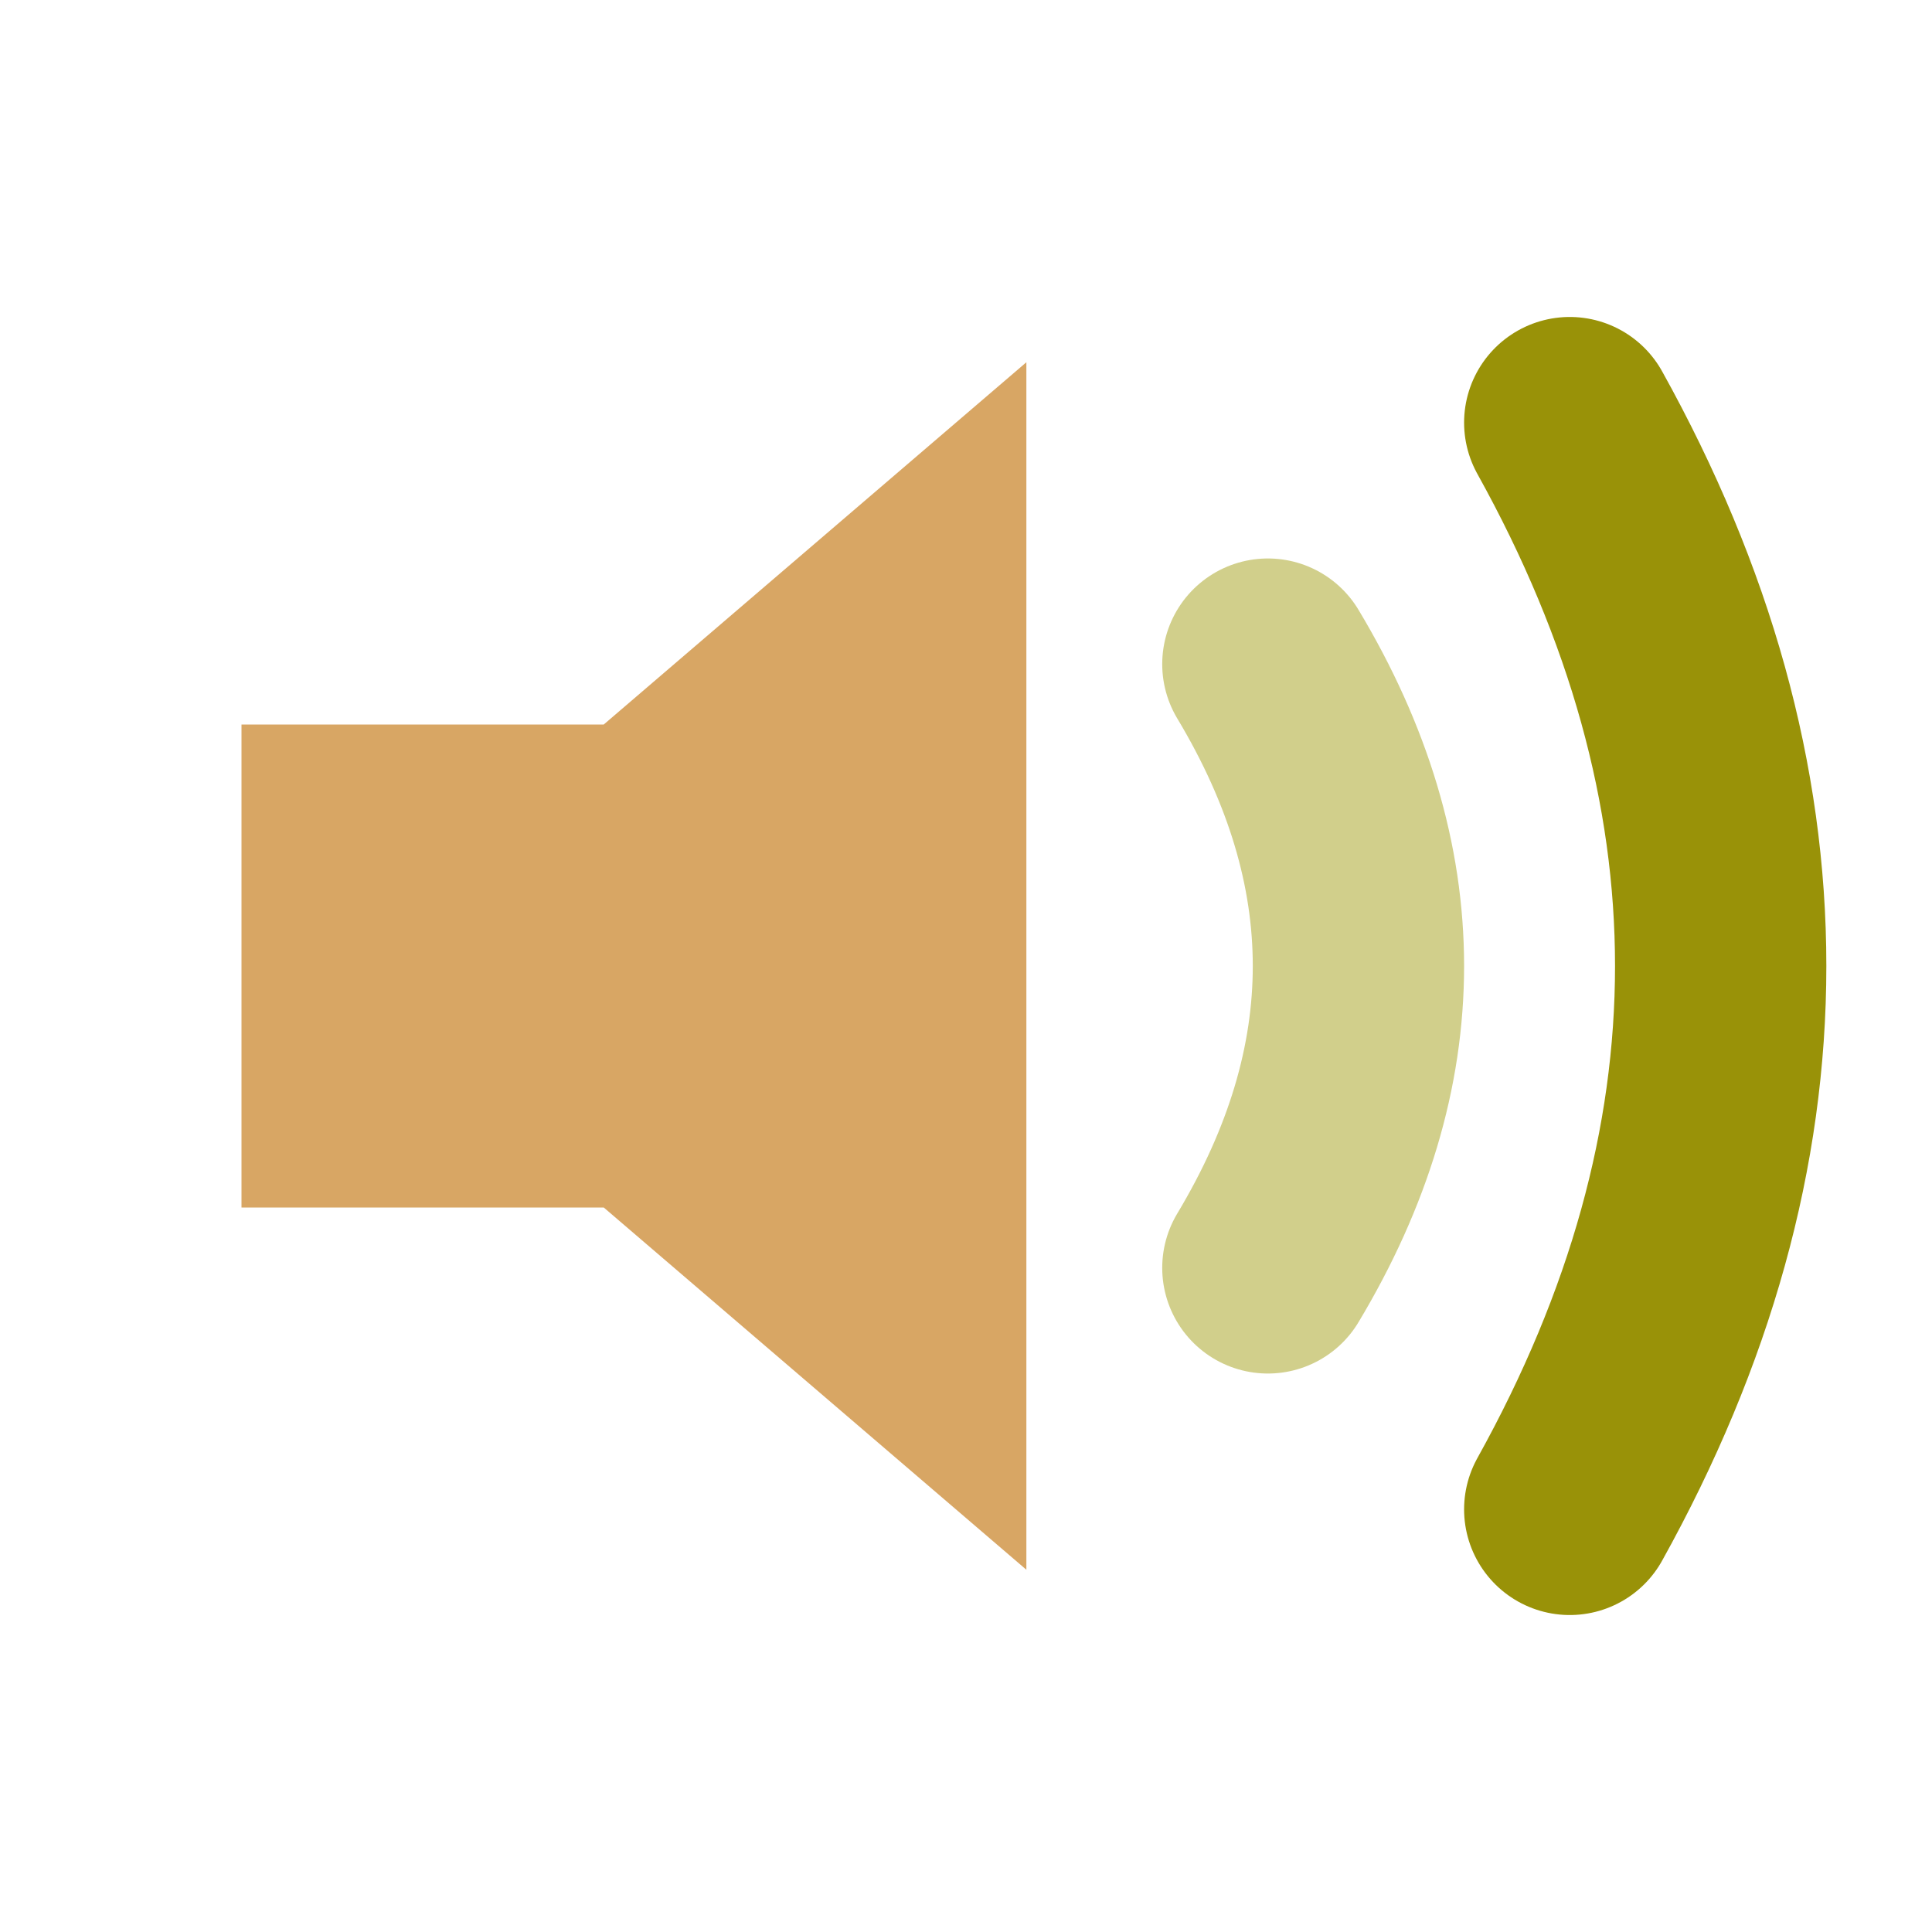
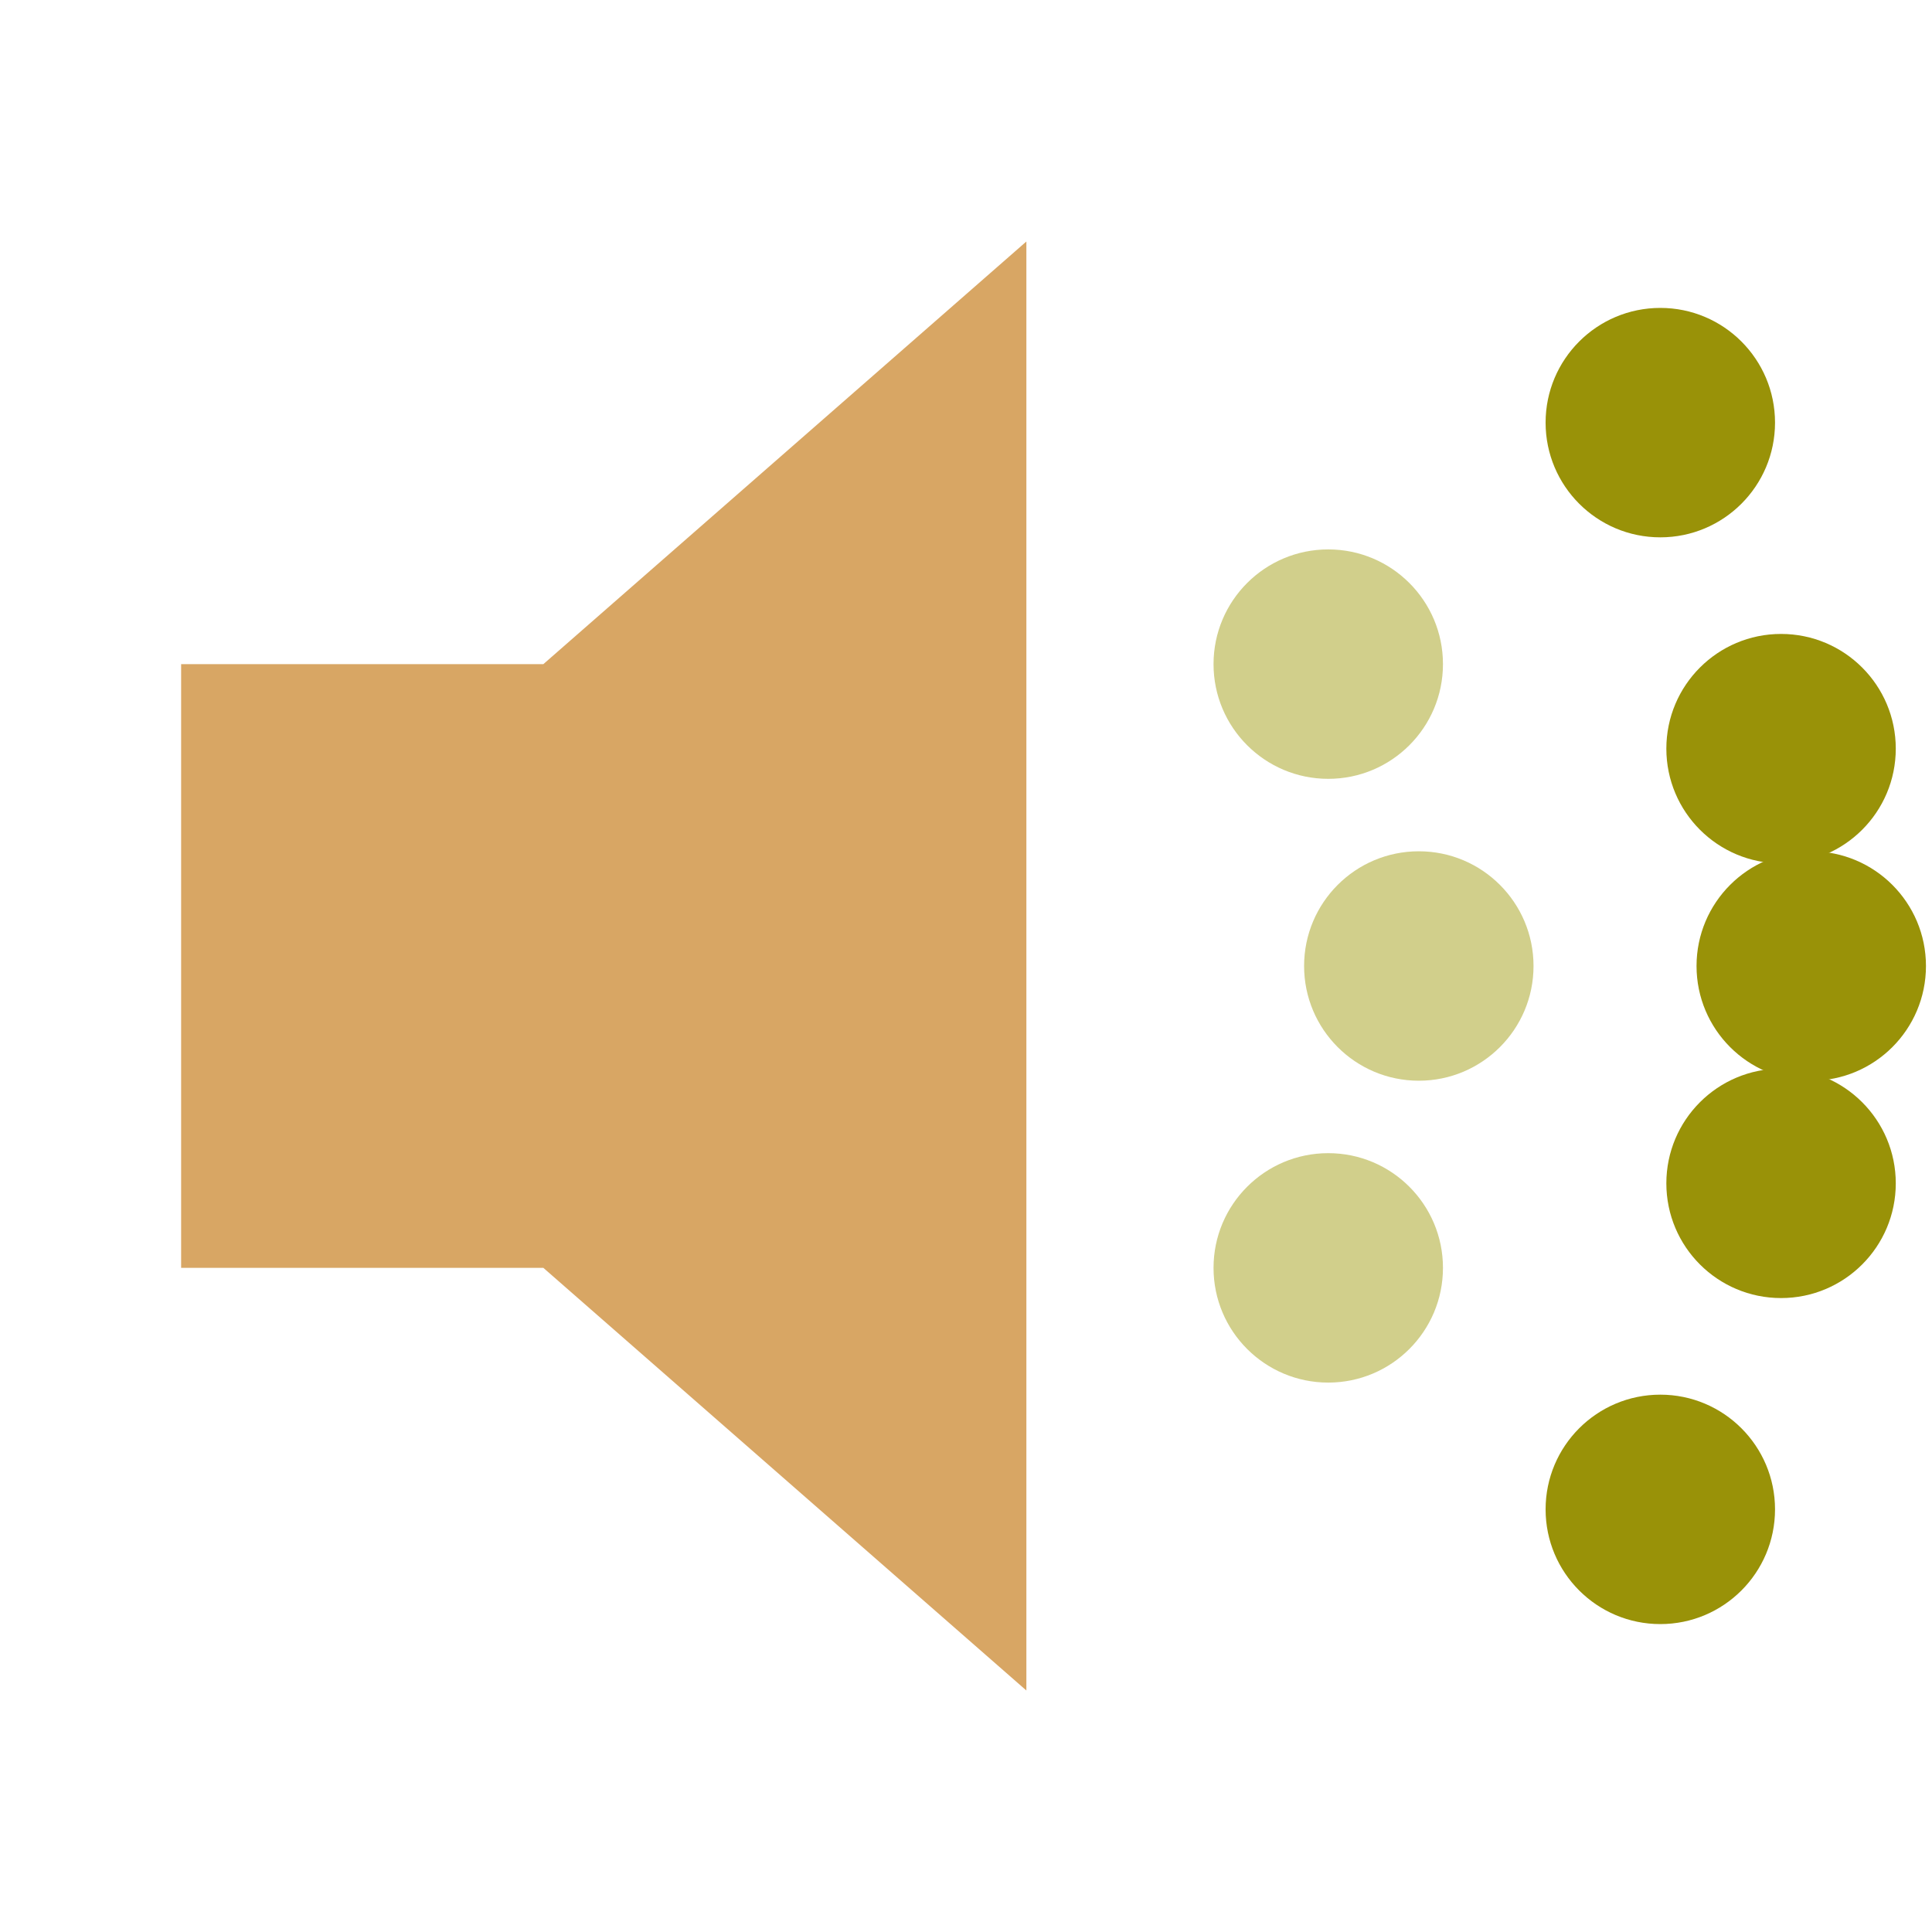
<svg xmlns="http://www.w3.org/2000/svg" viewBox="0 0 16 16" width="16" height="16">
-   <path d="M 2,6 L 5,6 L 8.5,3 L 8.5,13 L 5,10 L 2,10 Z" fill="#D8A664" />
-   <path d="M 10.5,5.5 Q 12,8 10.5,10.5" fill="none" stroke="#D1CF8B" stroke-width="1.75" stroke-linecap="round" />
-   <path d="M 13,3.5 Q 15.5,8 13,12.5" fill="none" stroke="#999208" stroke-width="1.75" stroke-linecap="round" />
+   <polygon points="1.5,5.5 4.5,5.5 8.5,2 8.5,14 4.5,10.5 1.5,10.5" fill="#D8A664" />
+   <circle cx="11" cy="5.5" r="0.95" fill="#D1CF8B" />
+   <circle cx="11.75" cy="8" r="0.95" fill="#D1CF8B" />
+   <circle cx="11" cy="10.5" r="0.95" fill="#D1CF8B" />
+   <circle cx="13.75" cy="3.5" r="0.95" fill="#999208" />
+   <circle cx="14.75" cy="6.2" r="0.95" fill="#999208" />
+   <circle cx="15" cy="8" r="0.95" fill="#999208" />
+   <circle cx="14.75" cy="9.8" r="0.95" fill="#999208" />
+   <circle cx="13.75" cy="12.5" r="0.95" fill="#999208" />
</svg>
